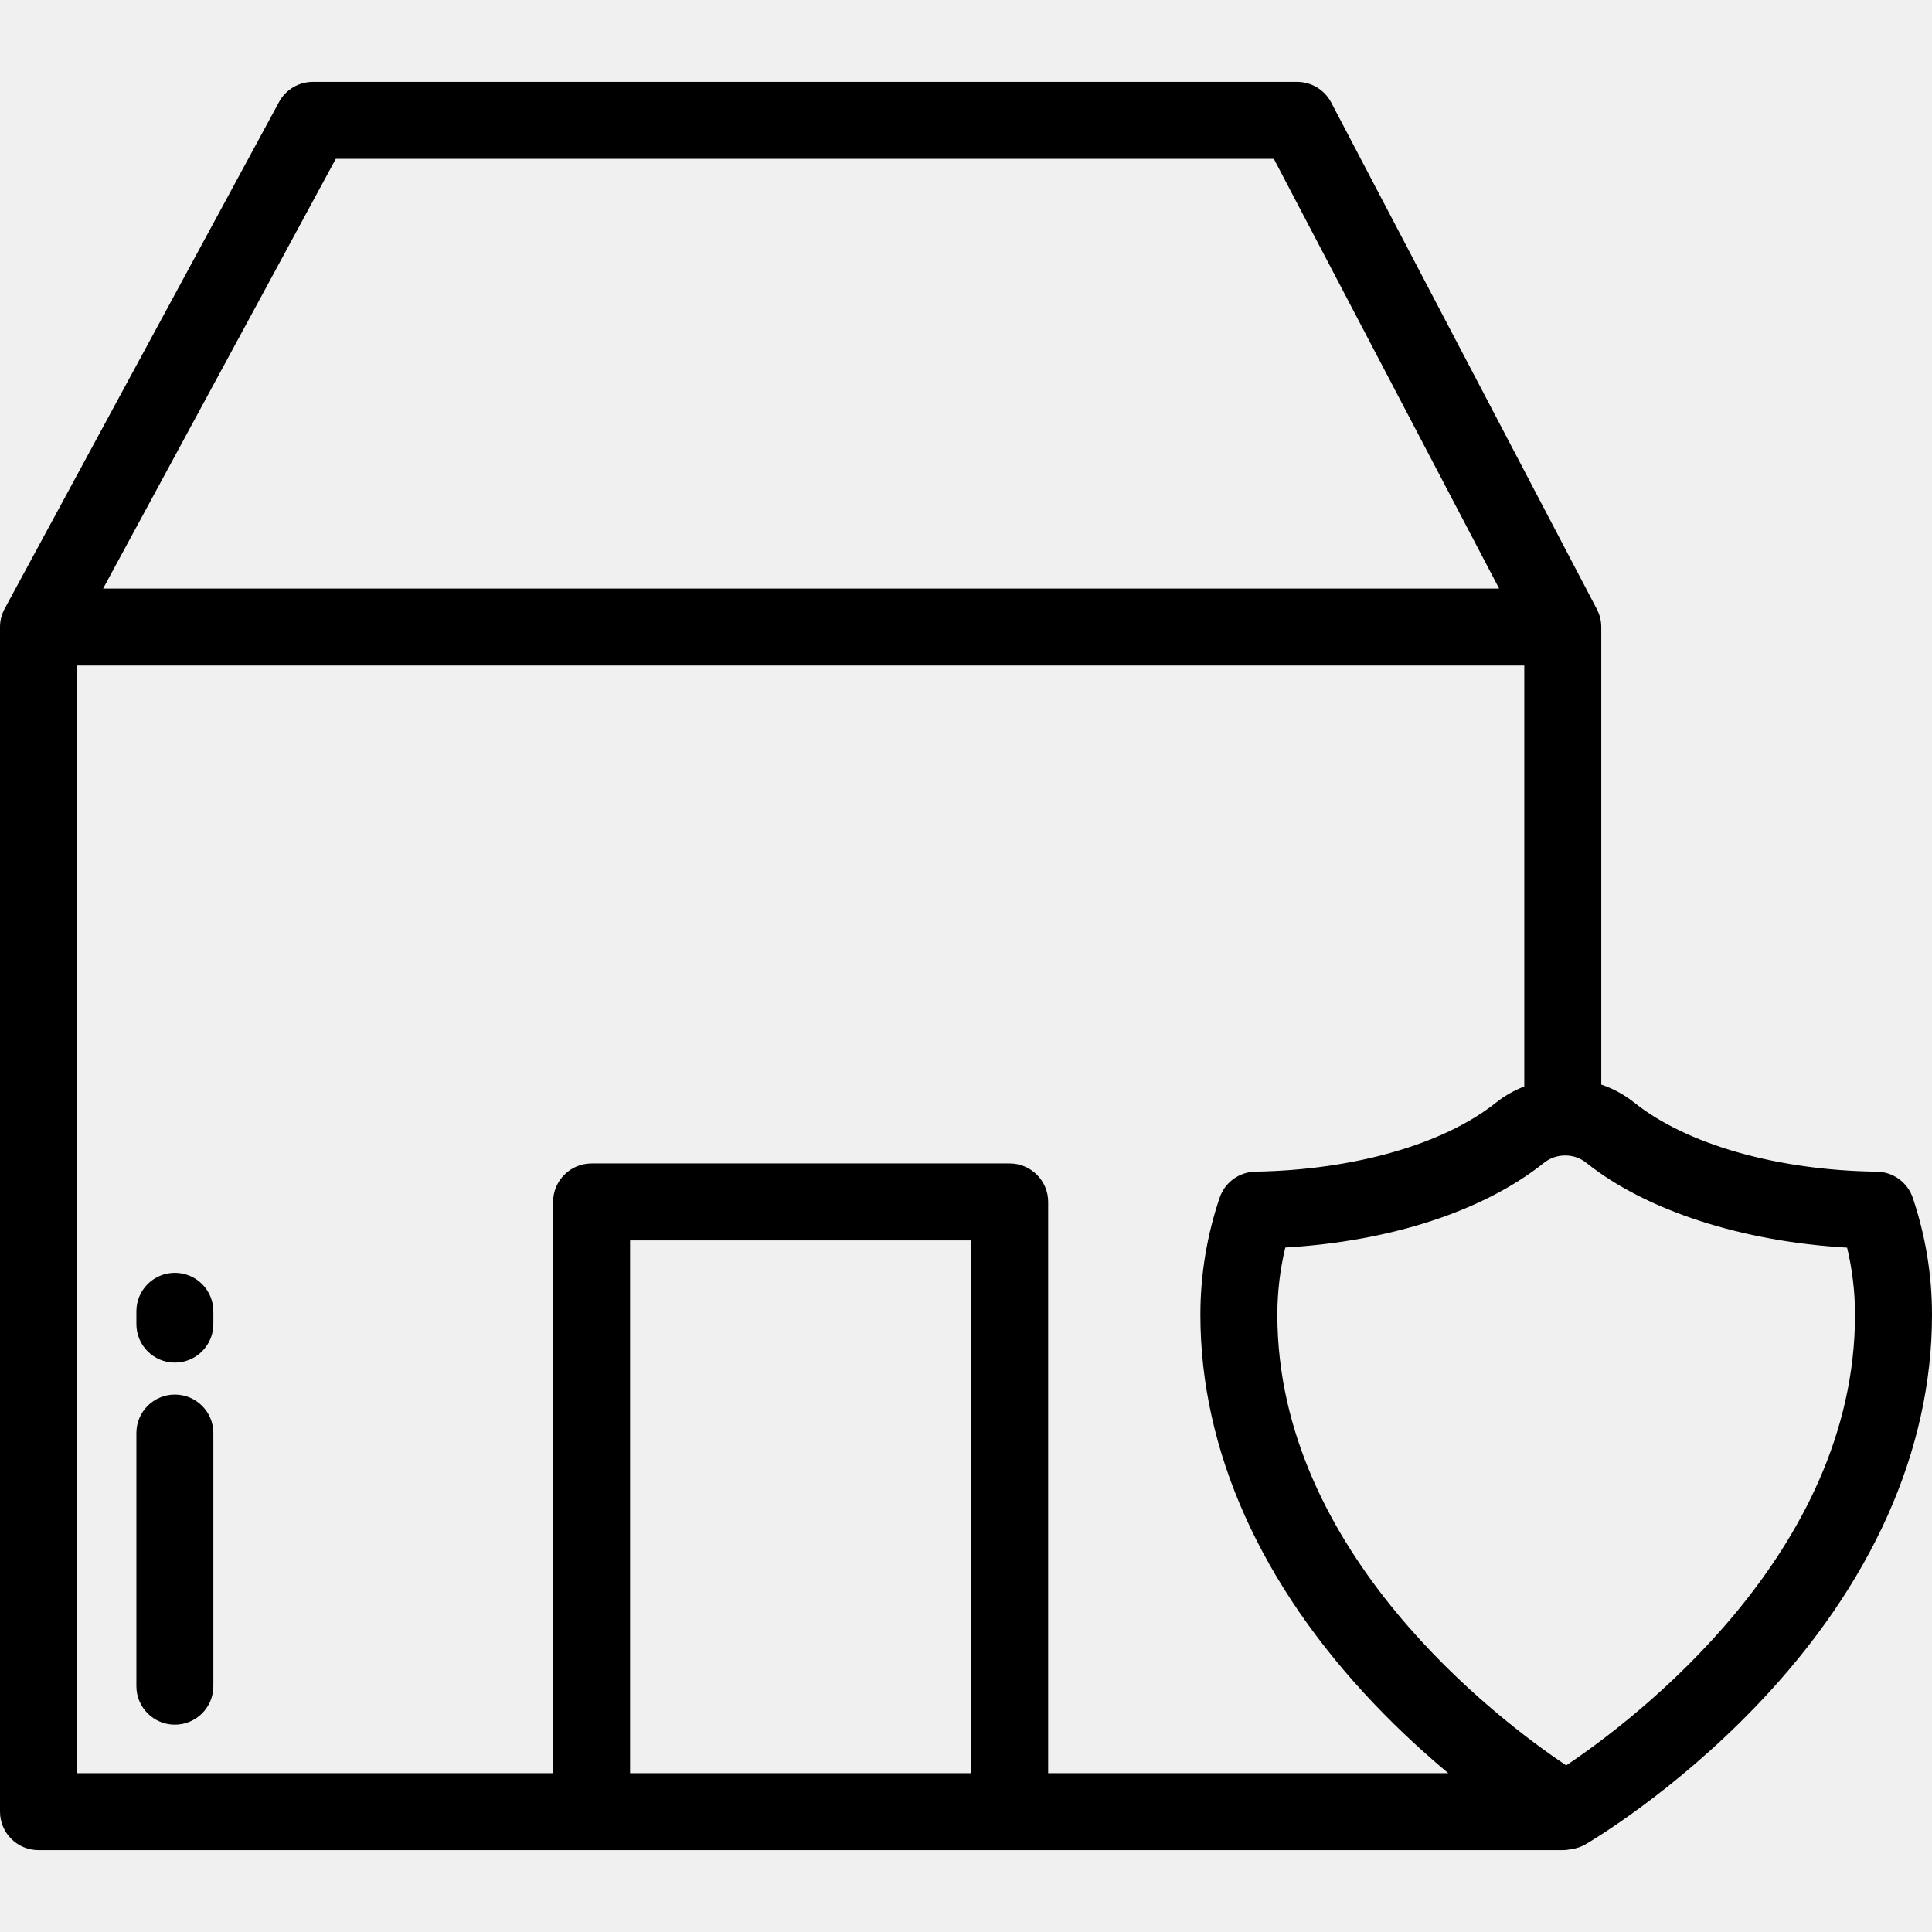
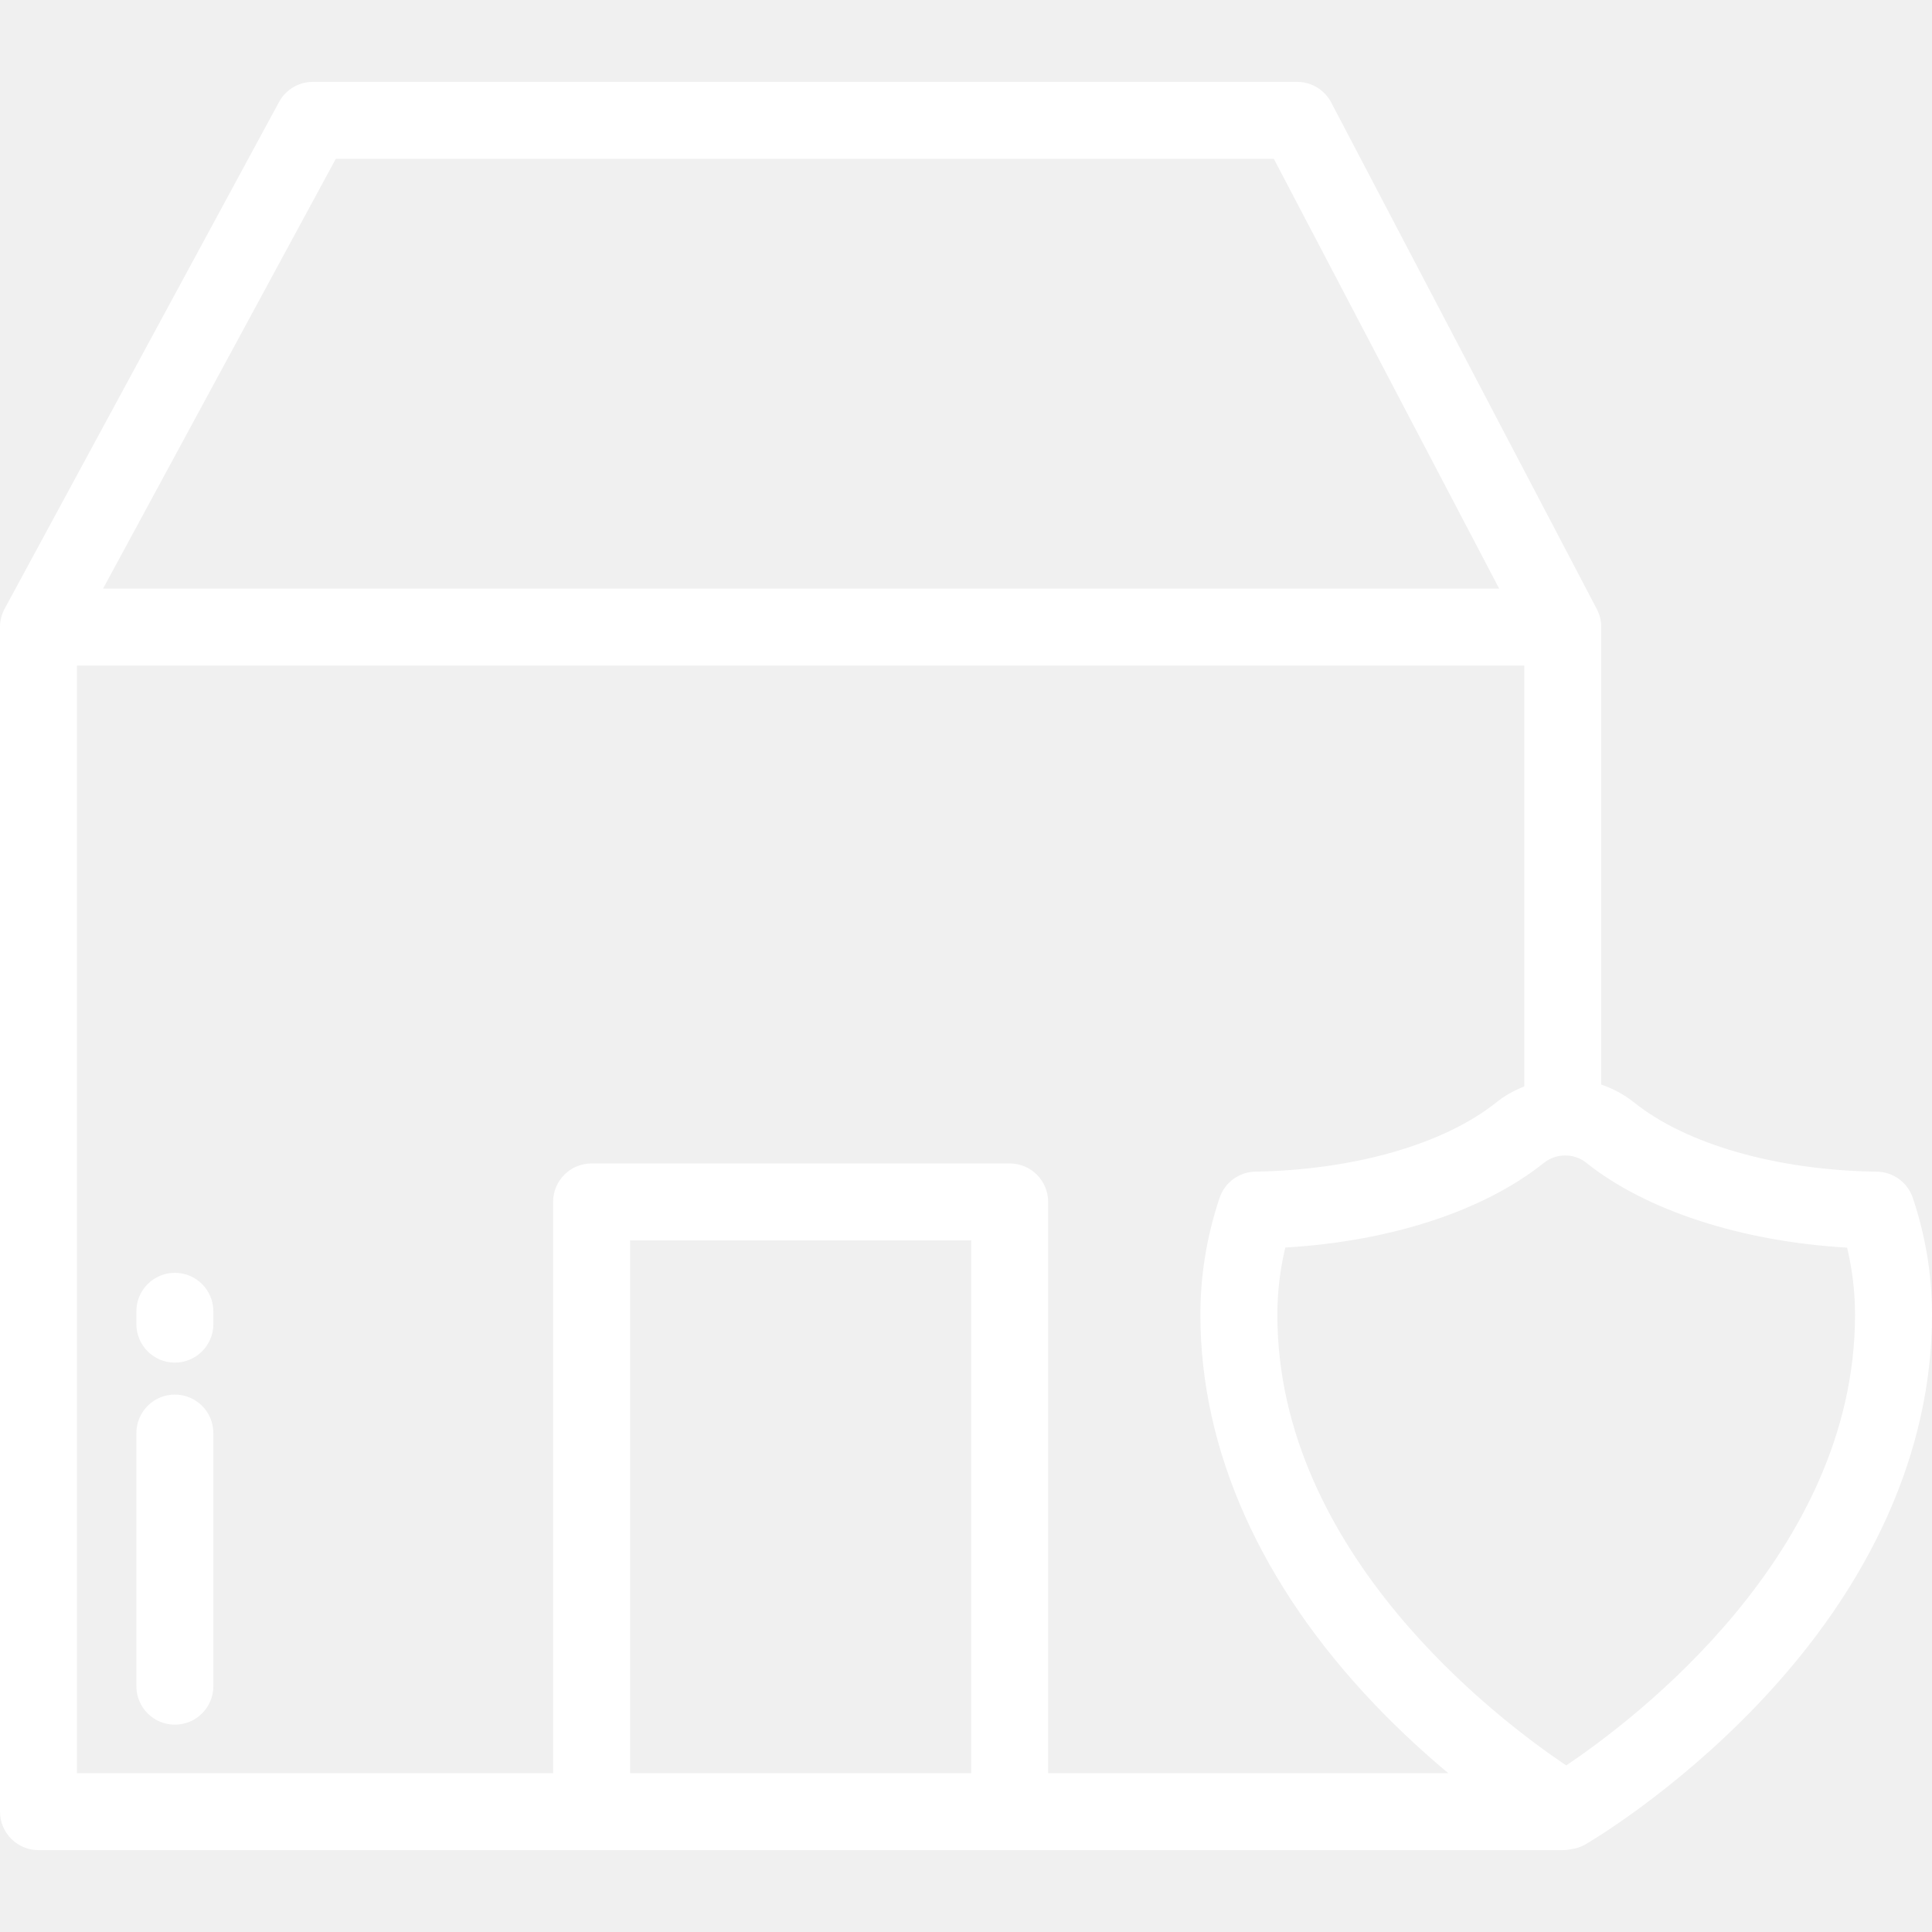
- <svg xmlns="http://www.w3.org/2000/svg" fill="#000000" height="800px" width="800px" version="1.1" id="Layer_1" viewBox="0 0 512 512" xml:space="preserve">
+ <svg xmlns="http://www.w3.org/2000/svg" fill="#ffffff" height="800px" width="800px" version="1.1" id="Layer_1" viewBox="0 0 512 512" xml:space="preserve">
  <g>
    <g>
      <path d="M46.341,337.311c-5.633,0-10.199,4.567-10.199,10.199v3.396c0,5.632,4.566,10.199,10.199,10.199    c5.633,0,10.199-4.567,10.199-10.199v-3.396C56.54,341.877,51.973,337.311,46.341,337.311z" />
    </g>
  </g>
  <g>
    <g>
      <path d="M46.341,369.577c-5.633,0-10.199,4.567-10.199,10.199v67.081c0,5.632,4.566,10.199,10.199,10.199    c5.633,0,10.199-4.567,10.199-10.199v-67.081C56.54,374.144,51.973,369.577,46.341,369.577z" />
    </g>
  </g>
  <g>
    <g>
      <path d="M506.909,317.442c-1.382-4.1-5.202-6.88-9.527-6.939c-26.358-0.354-50.38-7.19-64.261-18.289    c-2.669-2.135-5.644-3.73-8.769-4.791V166.175c0-1.706-0.424-3.311-1.165-4.724c-0.002-0.004,0.001-0.008-0.001-0.012l-0.052-0.1    c-0.007-0.013-0.013-0.026-0.02-0.039L352.782,27.159c-1.761-3.359-5.24-5.463-9.032-5.463H82.911    c-3.743,0-7.186,2.051-8.968,5.342L1.251,161.28C0.455,162.733,0,164.4,0,166.175v313.929c0,5.632,4.566,10.199,10.199,10.199    h403.953c0.746,0,1.47-0.085,2.169-0.237c1.336-0.167,2.647-0.596,3.85-1.293c0.936-0.543,23.203-13.571,45.635-37.078    C496.027,420.029,512,384.322,512,348.436C512,337.883,510.288,327.455,506.909,317.442z M88.987,42.094h248.594l59.708,113.881    H27.321L88.987,42.094z M257.376,469.905h-90.401V328.723h90.401V469.905z M277.774,469.905V318.524    c0-5.632-4.566-10.199-10.199-10.199H156.776c-5.633,0-10.199,4.567-10.199,10.199v151.382H20.398V176.374h383.554v111.543    c-2.669,1.045-5.218,2.467-7.533,4.316c-13.774,11.001-37.594,17.828-63.718,18.264c-4.313,0.072-8.115,2.85-9.493,6.938    c-3.38,10.016-5.093,20.446-5.093,31.001c0,35.887,15.973,71.593,46.192,103.26c6.705,7.026,13.392,13.109,19.502,18.21H277.774z     M415.058,467.853c-17.906-12.008-76.545-56.173-76.545-119.417c0-6.022,0.707-11.993,2.106-17.827    c27.857-1.635,52.532-9.661,68.529-22.435c3.267-2.608,7.99-2.619,11.234-0.025c15.867,12.686,41.302,20.891,69.118,22.485    c1.396,5.827,2.101,11.79,2.101,17.804C491.602,411.685,432.953,455.852,415.058,467.853z" />
    </g>
  </g>
</svg>
